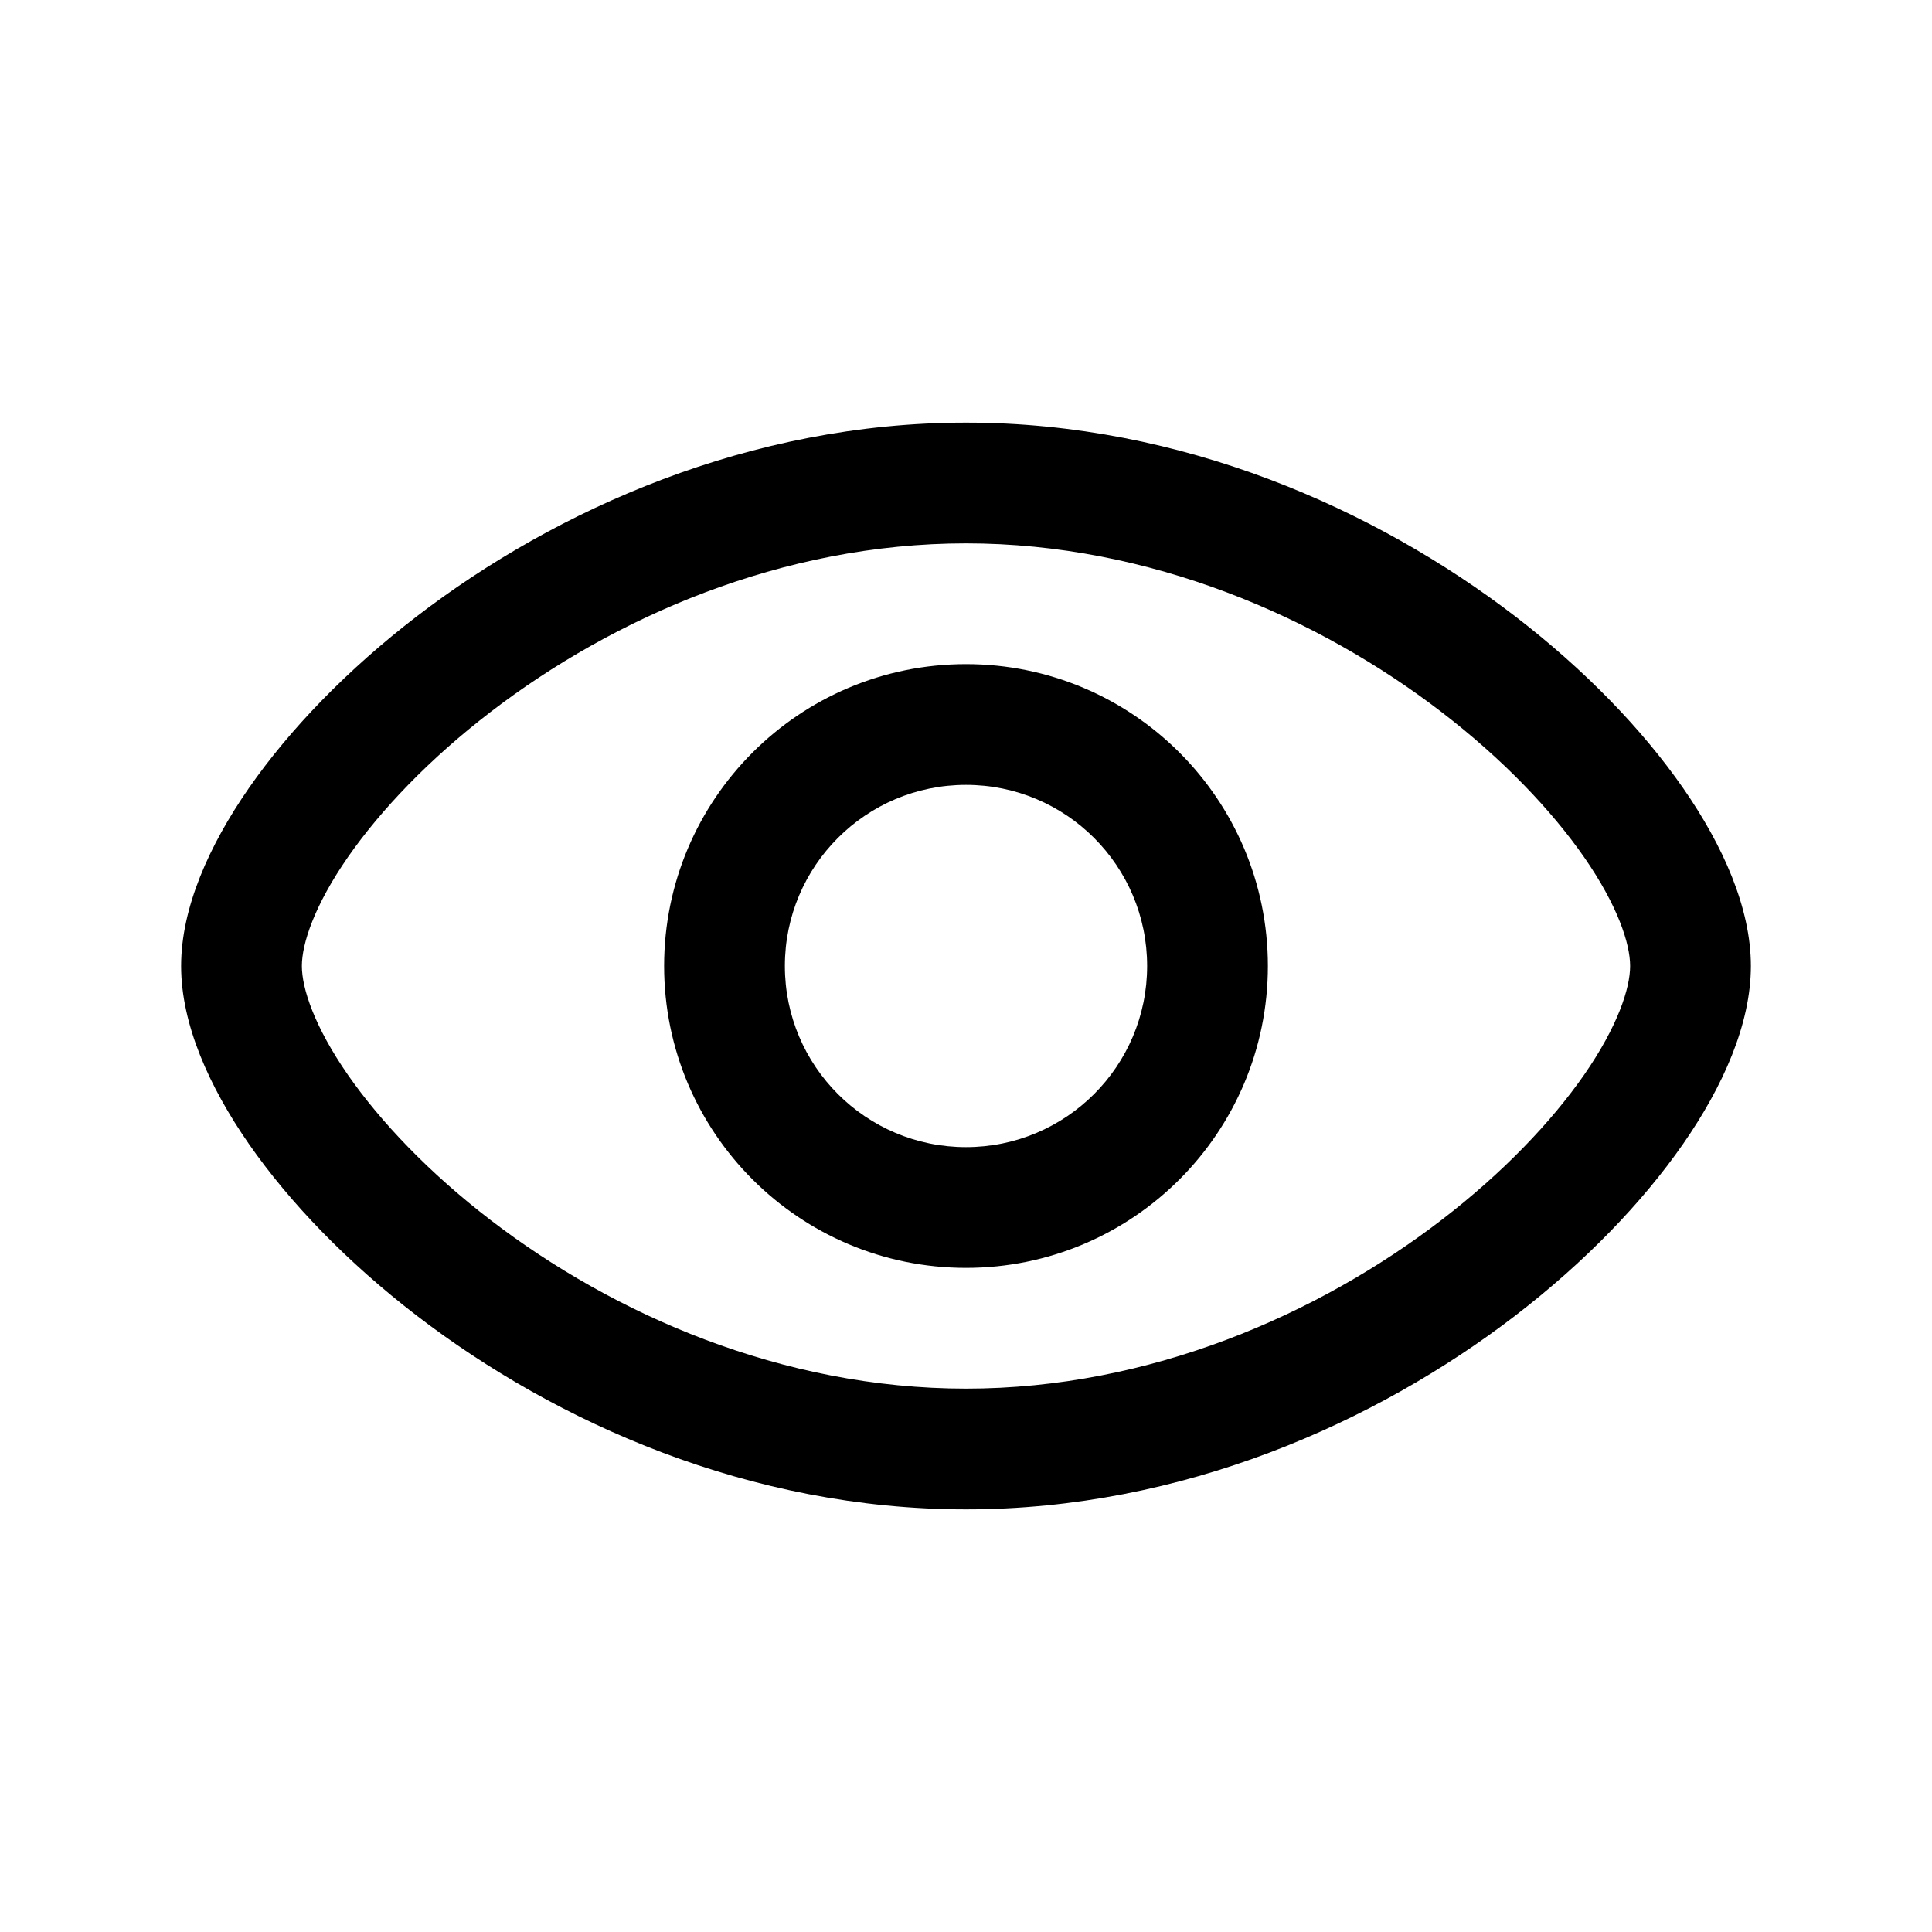
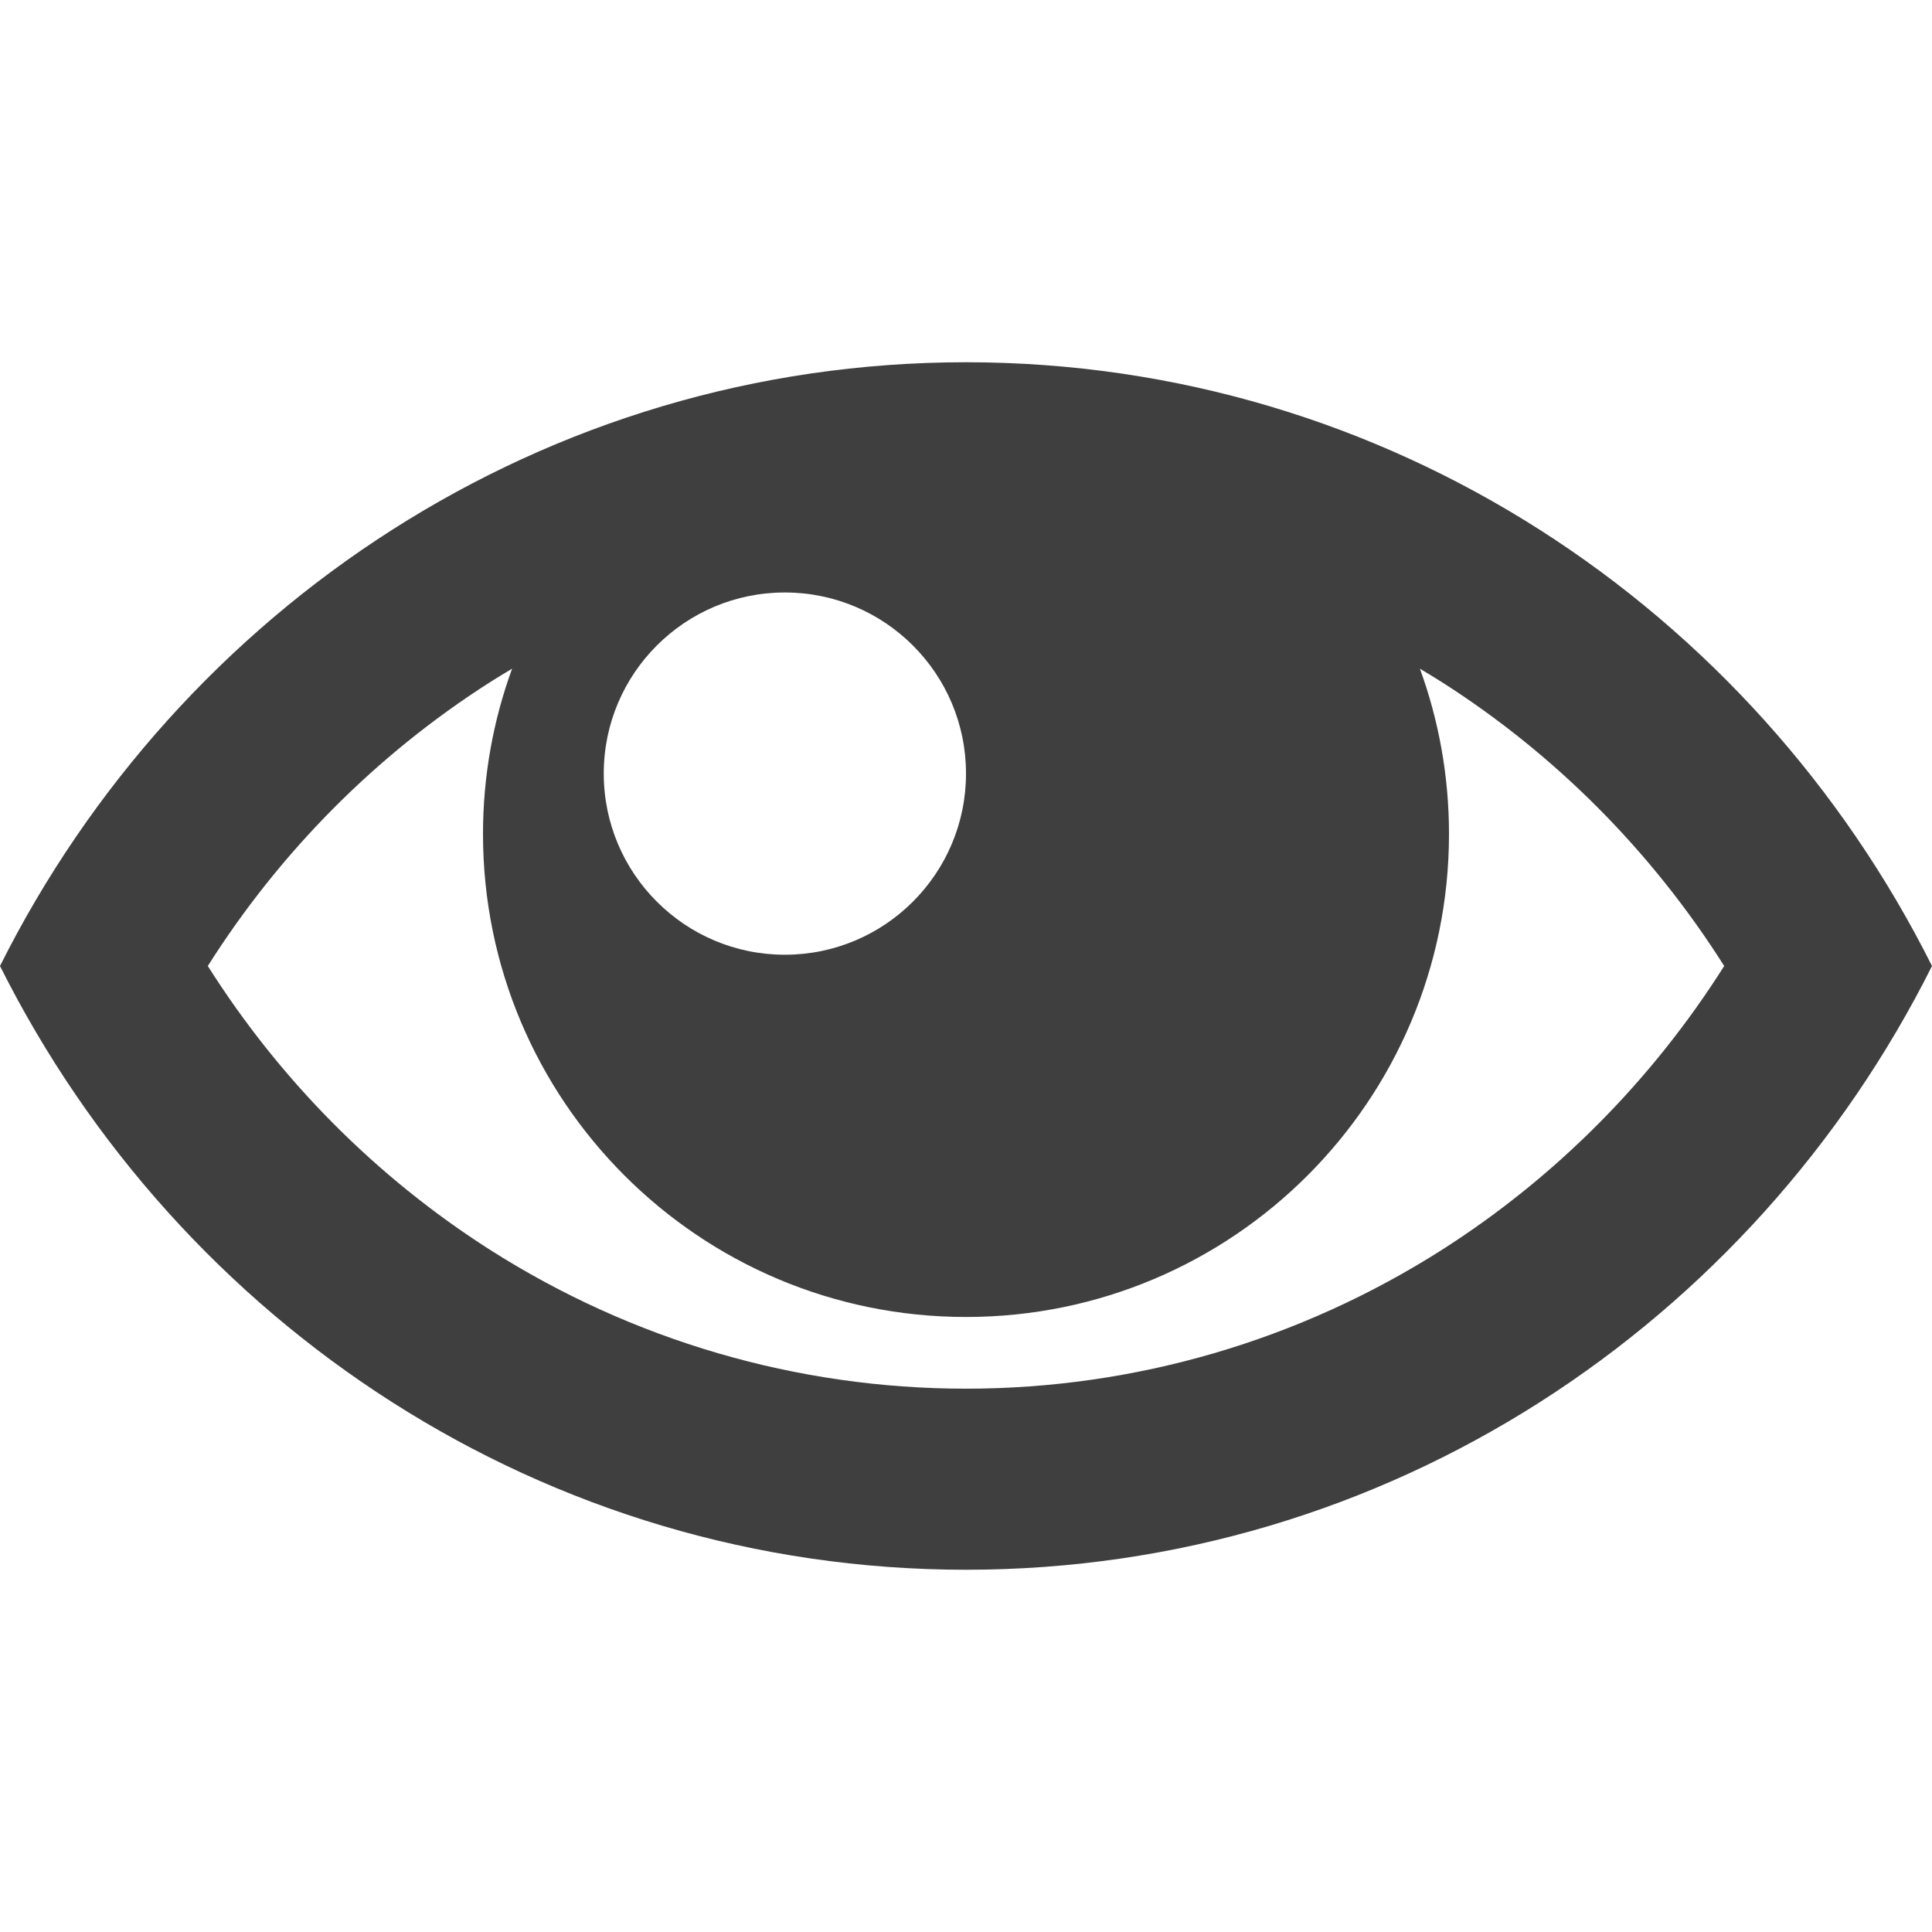
- <svg xmlns="http://www.w3.org/2000/svg" width="24" height="24" viewBox="0 0 24 24" fill="none">
-   <path fill-rule="evenodd" clip-rule="evenodd" d="M8.25 12C8.25 9.929 9.929 8.25 12 8.25C14.071 8.25 15.75 9.929 15.75 12C15.75 14.071 14.071 15.75 12 15.75C9.929 15.75 8.25 14.071 8.25 12ZM12 9.75C10.757 9.75 9.75 10.757 9.75 12C9.75 13.243 10.757 14.25 12 14.25C13.243 14.25 14.25 13.243 14.25 12C14.25 10.757 13.243 9.75 12 9.75Z" fill="black" />
-   <path fill-rule="evenodd" clip-rule="evenodd" d="M4.323 10.646C3.904 11.25 3.75 11.723 3.75 12C3.75 12.277 3.904 12.75 4.323 13.354C4.729 13.937 5.331 14.57 6.093 15.155C7.62 16.327 9.713 17.25 12 17.25C14.287 17.25 16.38 16.327 17.907 15.155C18.669 14.57 19.271 13.937 19.677 13.354C20.096 12.75 20.25 12.277 20.25 12C20.25 11.723 20.096 11.25 19.677 10.646C19.271 10.063 18.669 9.43 17.907 8.845C16.38 7.673 14.287 6.75 12 6.75C9.713 6.75 7.62 7.673 6.093 8.845C5.331 9.43 4.729 10.063 4.323 10.646ZM5.179 7.655C6.91 6.327 9.316 5.25 12 5.25C14.684 5.25 17.09 6.327 18.821 7.655C19.687 8.32 20.403 9.062 20.909 9.791C21.401 10.5 21.75 11.277 21.75 12C21.75 12.723 21.401 13.5 20.909 14.209C20.403 14.938 19.687 15.68 18.821 16.345C17.09 17.673 14.684 18.75 12 18.75C9.316 18.75 6.91 17.673 5.179 16.345C4.313 15.68 3.597 14.938 3.091 14.209C2.599 13.5 2.25 12.723 2.25 12C2.25 11.277 2.599 10.5 3.091 9.791C3.597 9.062 4.313 8.32 5.179 7.655Z" fill="black" />
+ <svg xmlns="http://www.w3.org/2000/svg" width="18" height="18" viewBox="0 0 18 18" fill="none">
+   <path d="M9 3.375C5.074 3.375 1.672 5.661 0 9C1.672 12.339 5.074 14.625 9 14.625C12.925 14.625 16.328 12.339 18 9C16.328 5.661 12.925 3.375 9 3.375ZM13.438 6.358C14.495 7.033 15.391 7.936 16.064 9C15.391 10.064 14.495 10.967 13.438 11.642C12.109 12.489 10.574 12.938 9 12.938C7.426 12.938 5.891 12.489 4.562 11.642C3.505 10.967 2.609 10.064 1.936 9C2.609 7.936 3.505 7.033 4.562 6.358C4.631 6.314 4.701 6.272 4.771 6.23C4.596 6.71 4.5 7.229 4.5 7.77C4.5 10.255 6.515 12.27 9 12.27C11.485 12.27 13.5 10.255 13.5 7.77C13.5 7.229 13.404 6.71 13.229 6.23C13.299 6.272 13.369 6.314 13.438 6.358ZM9 7.207C9 8.139 8.244 8.895 7.312 8.895C6.381 8.895 5.625 8.139 5.625 7.207C5.625 6.275 6.381 5.52 7.312 5.52C8.244 5.52 9 6.275 9 7.207Z" fill="#3F3F3F" />
</svg>
